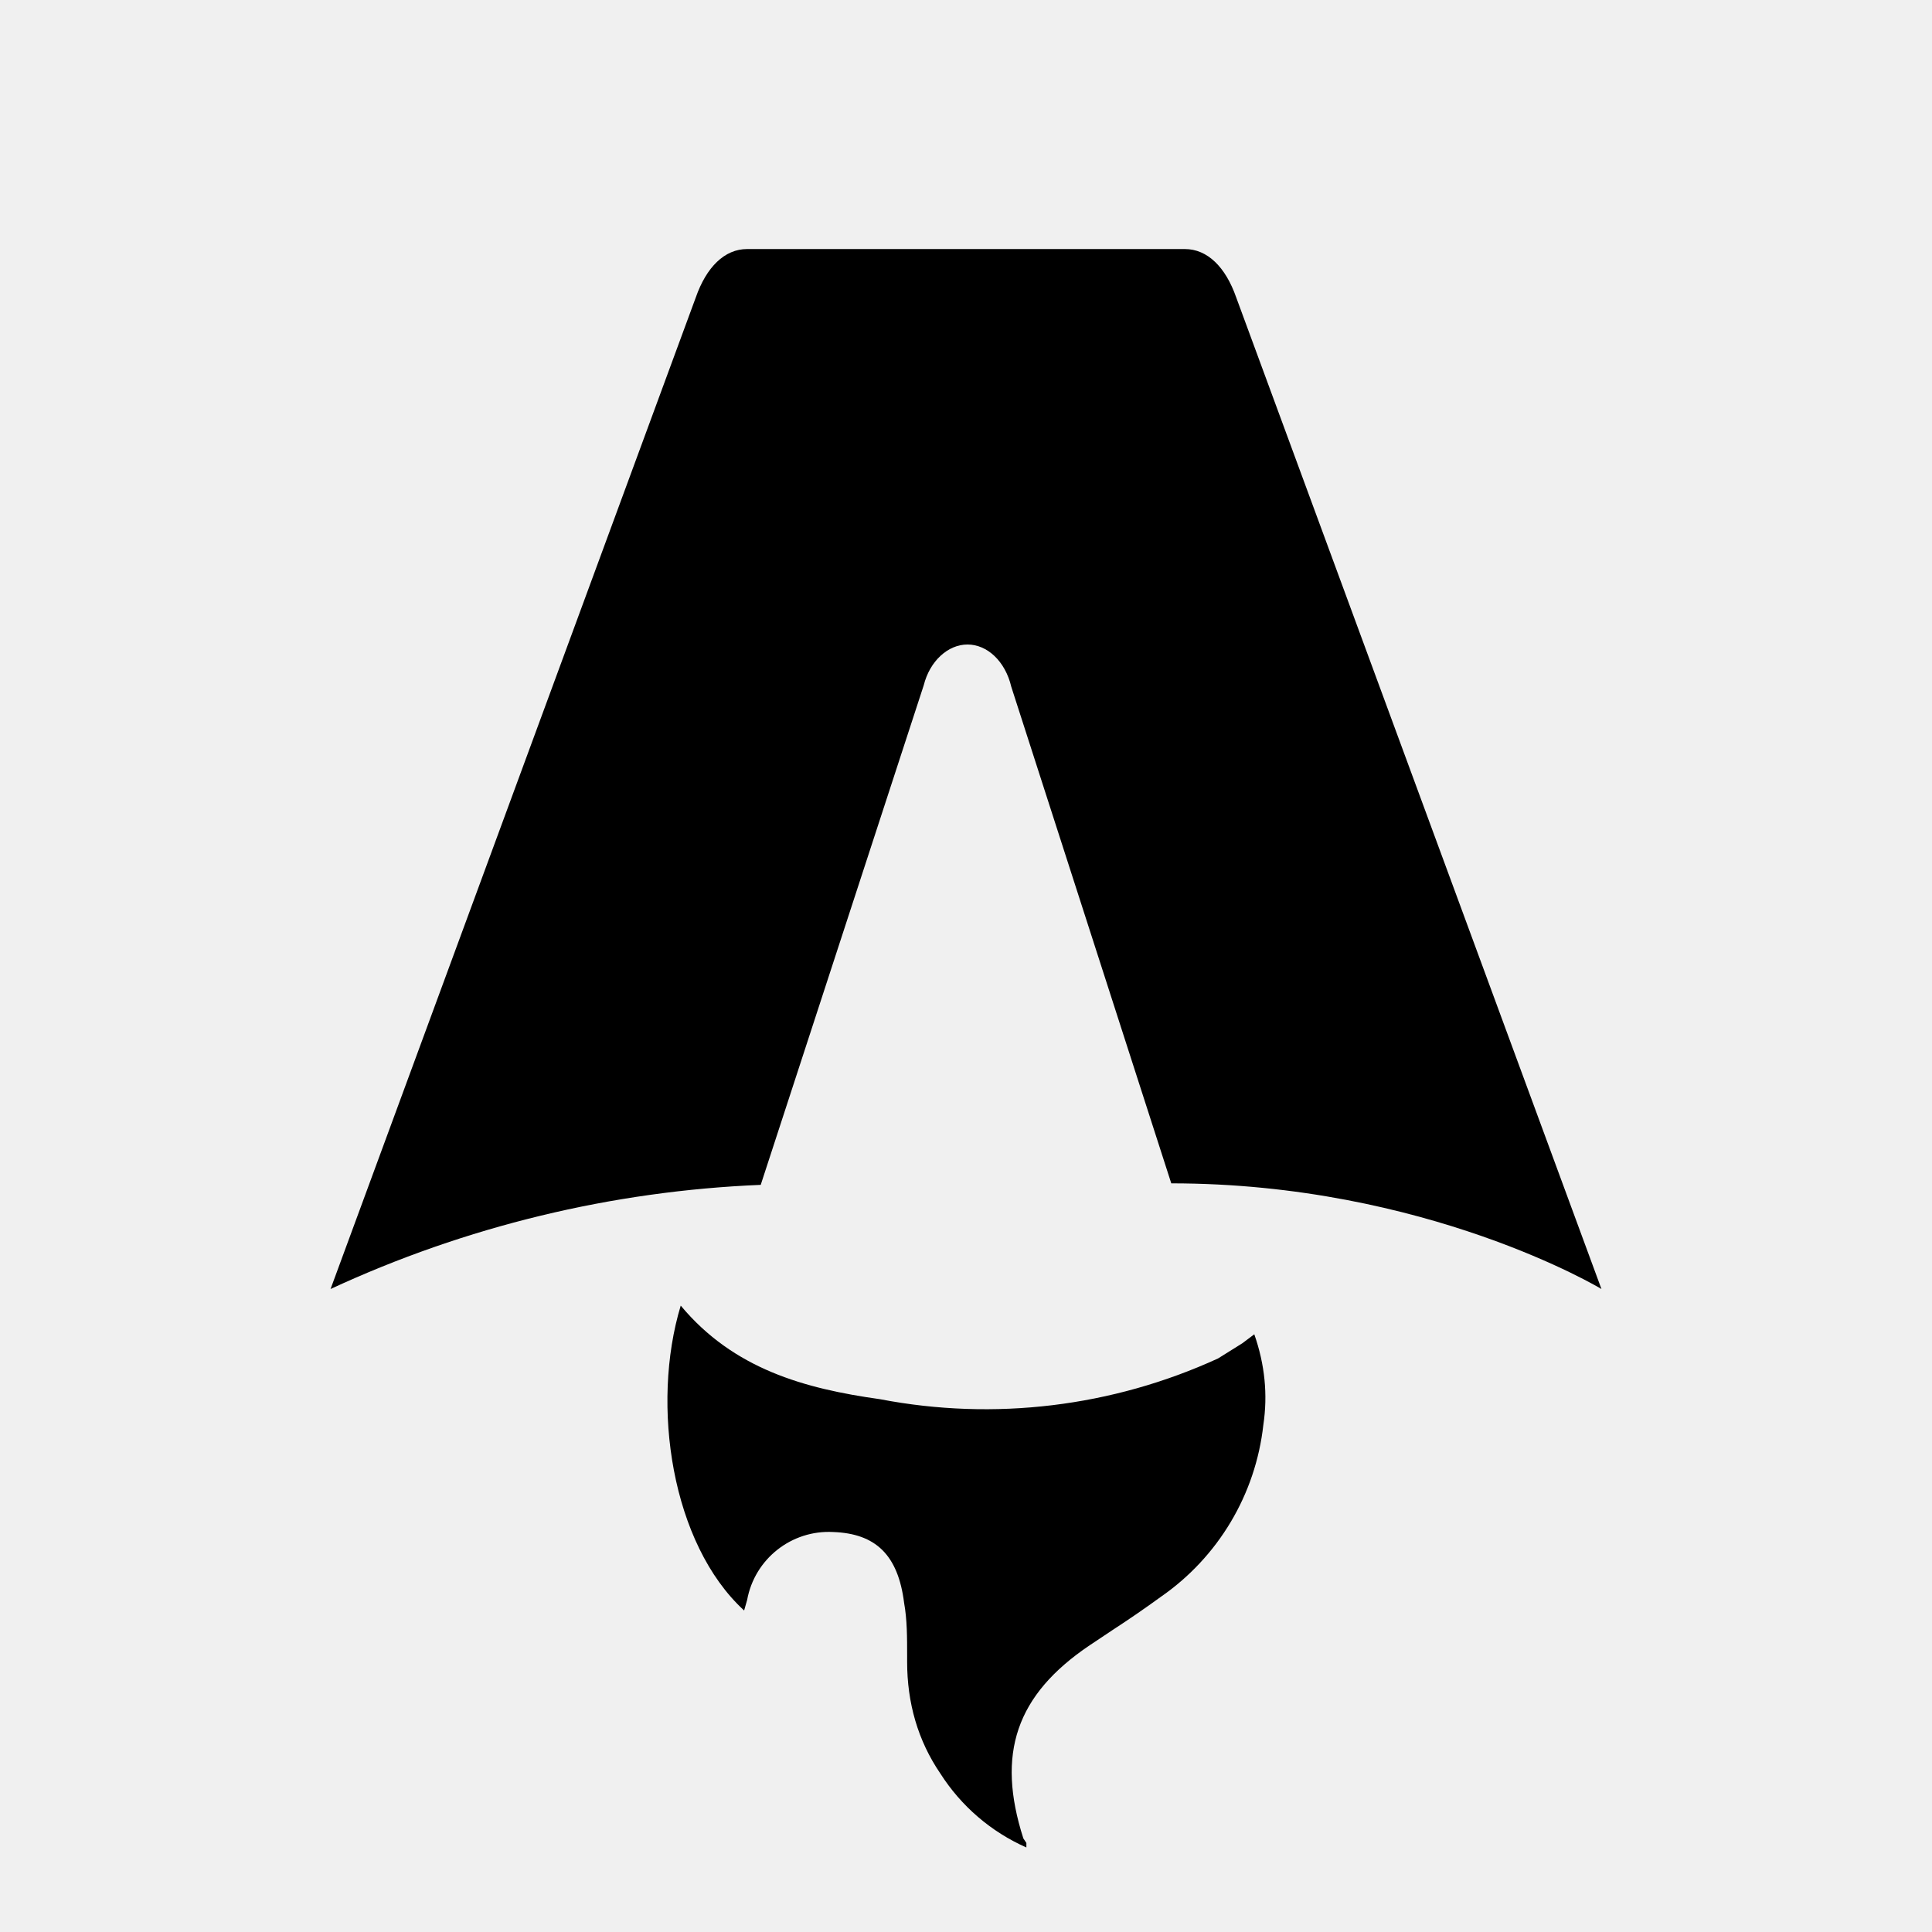
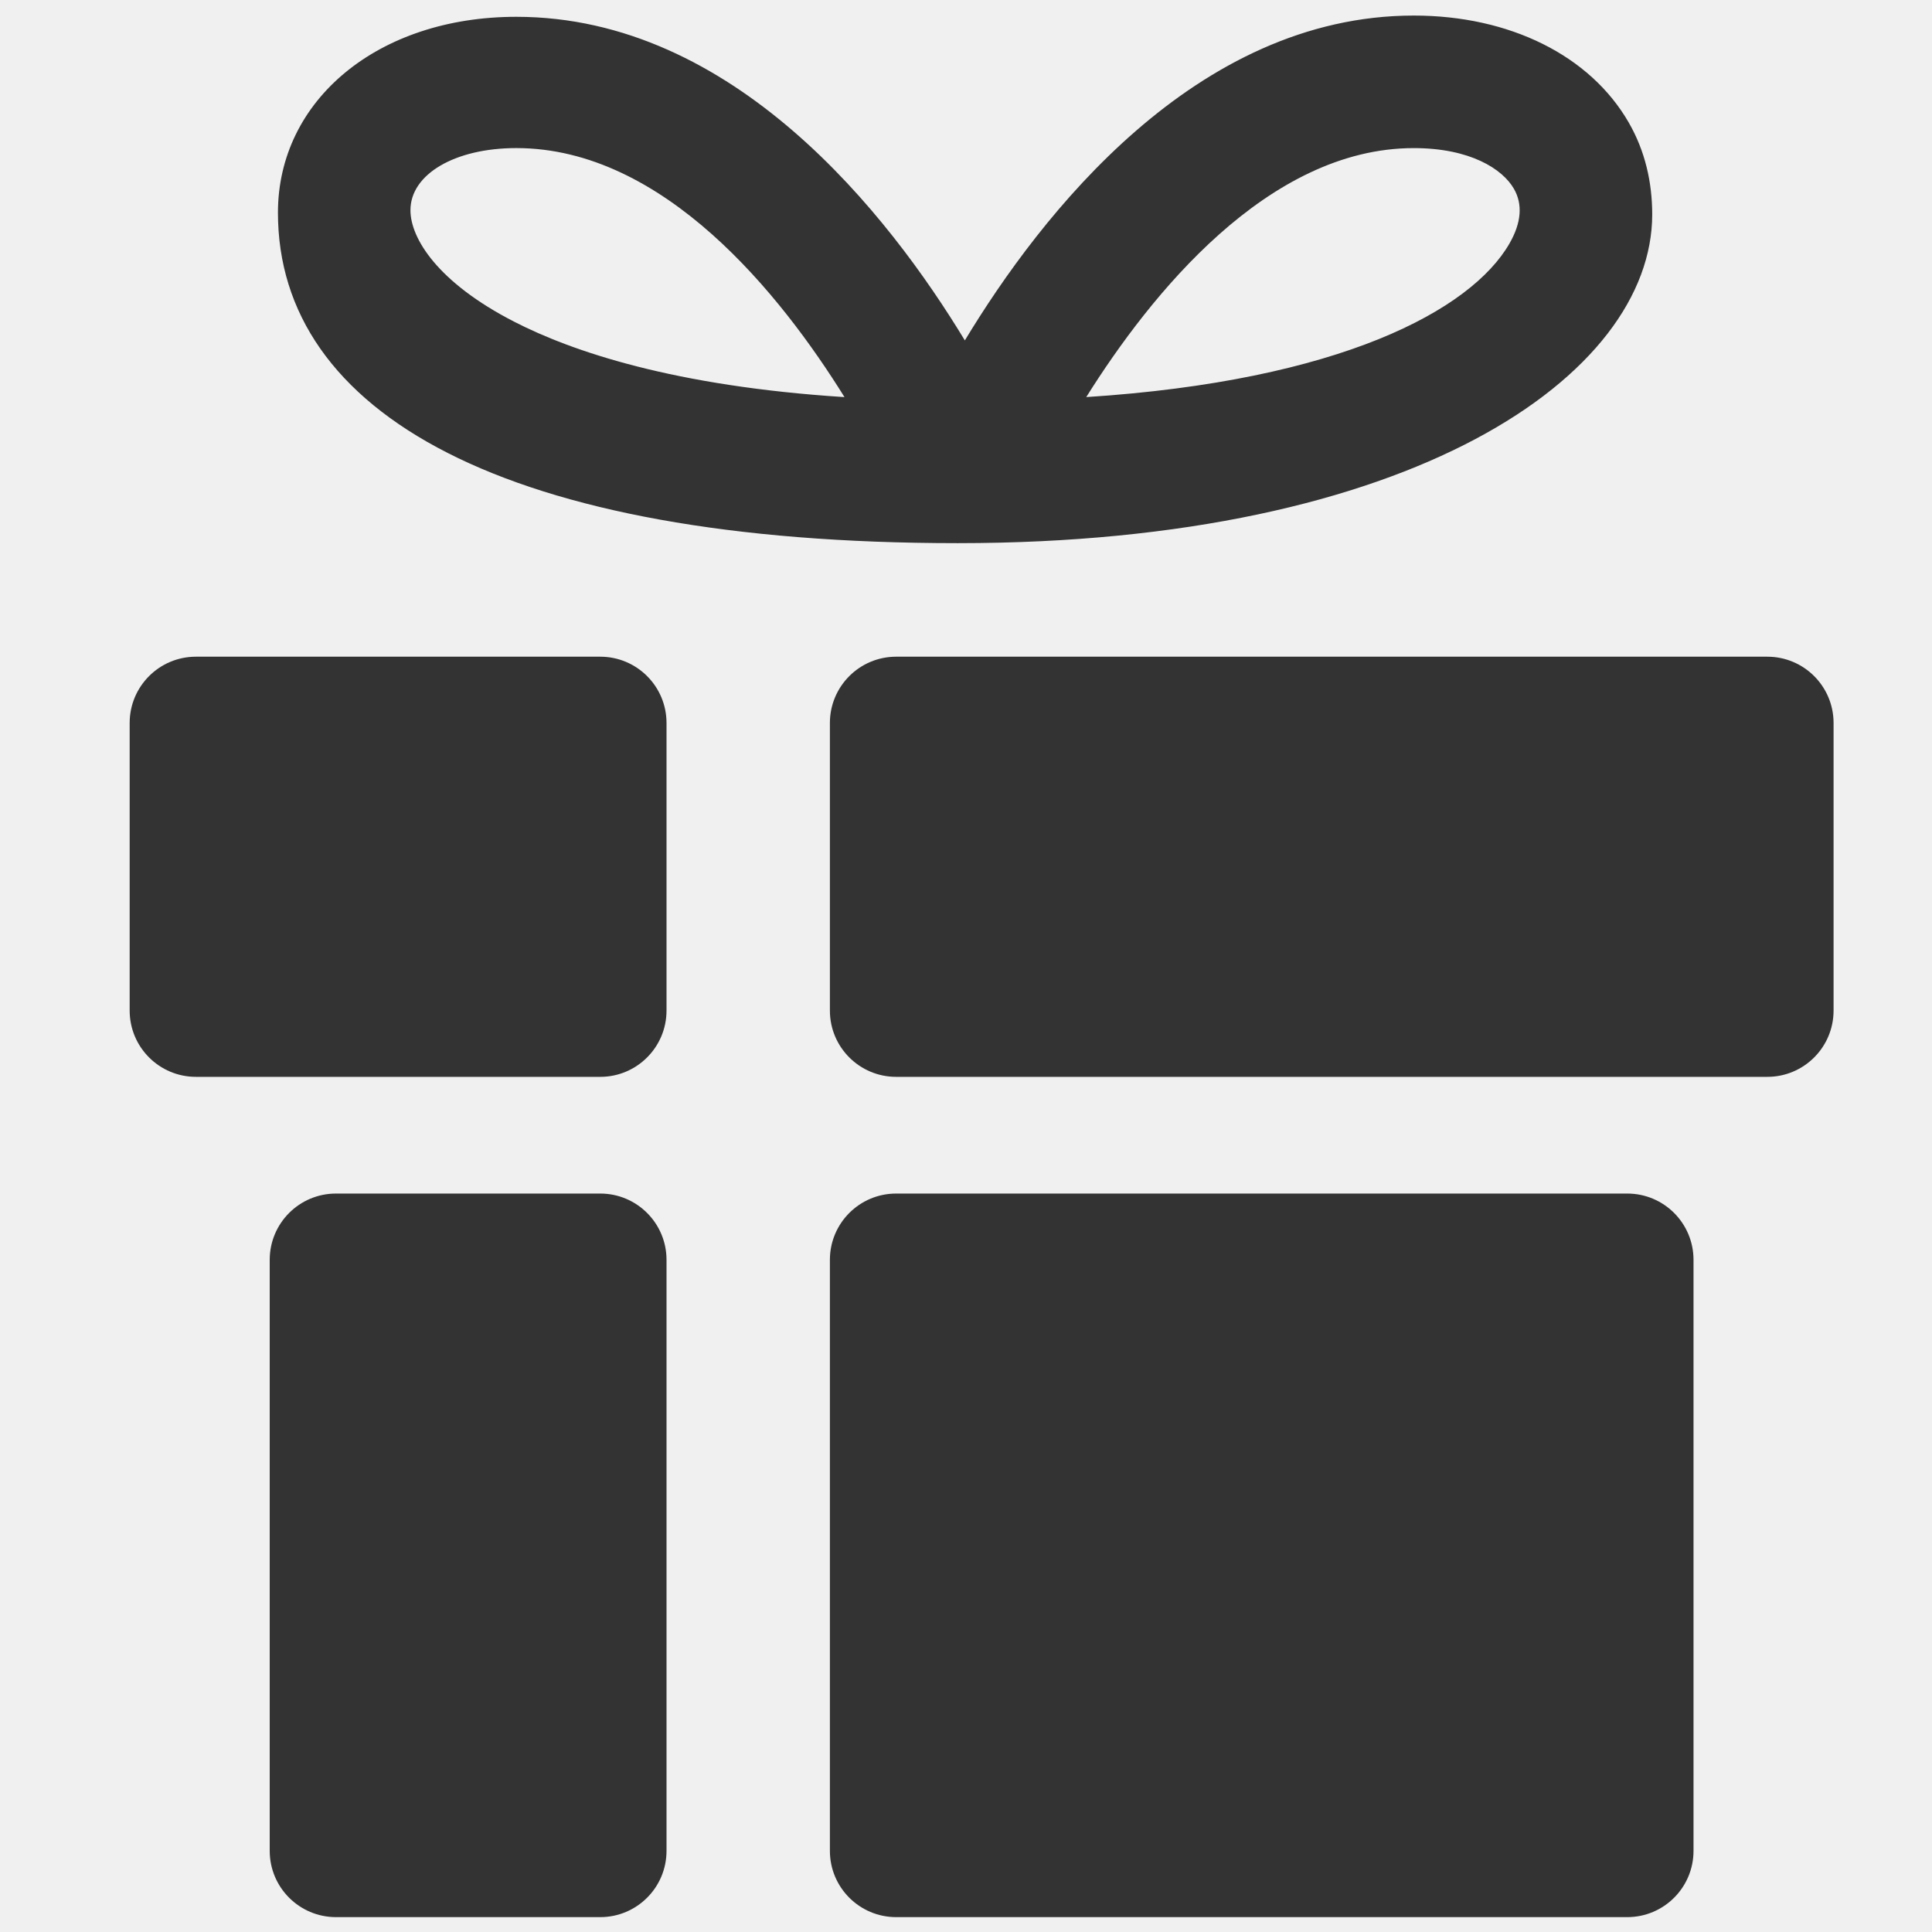
- <svg xmlns="http://www.w3.org/2000/svg" fill="none" viewBox="0 0 128 128">
-   <path d="M50.4 78.5a75.1 75.1 0 0 0-28.5 6.9l24.2-65.7c.7-2 1.9-3.2 3.4-3.2h29c1.5 0 2.7 1.2 3.4 3.2l24.2 65.7s-11.6-7-28.5-7L67 45.5c-.4-1.7-1.6-2.8-2.9-2.8-1.3 0-2.5 1.1-2.9 2.7L50.4 78.5Zm-1.1 28.2Zm-4.2-20.2c-2 6.6-.6 15.8 4.2 20.2a17.5 17.5 0 0 1 .2-.7 5.5 5.5 0 0 1 5.7-4.5c2.8.1 4.3 1.5 4.7 4.7.2 1.1.2 2.3.2 3.5v.4c0 2.7.7 5.2 2.2 7.4a13 13 0 0 0 5.7 4.9v-.3l-.2-.3c-1.8-5.6-.5-9.5 4.4-12.8l1.5-1a73 73 0 0 0 3.2-2.2 16 16 0 0 0 6.8-11.4c.3-2 .1-4-.6-6l-.8.6-1.6 1a37 37 0 0 1-22.4 2.7c-5-.7-9.7-2-13.2-6.2Z" />
+ <svg xmlns="http://www.w3.org/2000/svg" width="500" zoomAndPan="magnify" viewBox="0 0 375 375" height="500" preserveAspectRatio="xMidYMid meet" version="1.0">
+   <defs>
+     <clipPath id="de128c75e0">
+       <path d="M 161 127 L 355.918 127 L 355.918 210 L 161 210 Z M 161 127 " clip-rule="nonzero" />
+     </clipPath>
+     <clipPath id="5b8ecc3a05">
+       <path d="M 25.168 127 L 130 127 L 130 210 L 25.168 210 Z M 25.168 127 " clip-rule="nonzero" />
+     </clipPath>
+   </defs>
+   <path fill="#333333" d="M 328.711 244.531 C 328.711 237.426 322.953 231.668 315.848 231.668 L 173.945 231.668 C 166.84 231.668 161.082 237.426 161.082 244.531 L 161.082 359.25 C 161.082 366.355 166.84 372.113 173.945 372.113 L 315.848 372.113 C 322.953 372.113 328.711 366.355 328.711 359.25 Z M 328.711 244.531 " fill-opacity="1" fill-rule="nonzero" />
+   <g clip-path="url(#de128c75e0)">
+     <path fill="#333333" d="M 355.895 140.328 C 355.895 133.223 350.137 127.465 343.031 127.465 L 173.945 127.465 C 166.84 127.465 161.082 133.223 161.082 140.328 L 161.082 196.152 C 161.082 203.258 166.84 209.016 173.945 209.016 L 343.031 209.016 C 350.137 209.016 355.895 203.258 355.895 196.152 Z M 355.895 140.328 " fill-opacity="1" fill-rule="nonzero" />
+   </g>
+   <path fill="#333333" d="M 129.371 359.25 C 129.371 366.355 123.609 372.113 116.508 372.113 L 65.215 372.113 C 58.109 372.113 52.352 366.355 52.352 359.25 L 52.352 244.531 C 52.352 237.426 58.109 231.668 65.215 231.668 L 116.508 231.668 C 123.609 231.668 129.371 237.426 129.371 244.531 Z M 129.371 359.25 " fill-opacity="1" fill-rule="nonzero" />
+   <g clip-path="url(#5b8ecc3a05)">
+     <path fill="#333333" d="M 129.371 196.148 C 129.371 203.254 123.609 209.016 116.508 209.016 L 38.031 209.016 C 30.926 209.016 25.168 203.258 25.168 196.148 L 25.168 140.328 C 25.168 133.223 30.926 127.465 38.031 127.465 L 116.508 127.465 C 123.609 127.465 129.371 133.223 129.371 140.328 Z M 129.371 196.148 " fill-opacity="1" fill-rule="nonzero" />
+   </g>
+   <path fill="#333333" d="M 316.121 23.758 C 308.625 10.77 293.023 3.02 274.418 3.02 C 232.047 3.02 202.023 41.672 187.277 66.074 C 172.504 41.699 142.488 3.262 100.215 3.262 C 73.402 3.262 53.949 19.395 53.949 41.281 C 53.949 80.098 97.781 105.426 185.898 105.426 C 274.012 105.426 320.695 72.867 320.695 41.605 C 320.688 35.387 319.324 29.305 316.121 23.758 Z M 99.754 62.418 C 84.945 54.805 79.668 46.262 79.668 40.797 C 79.668 33.812 88.305 28.742 100.211 28.742 C 128.891 28.742 151.582 57.238 163.914 77.078 C 130.879 74.961 111.051 68.23 99.754 62.418 Z M 292.969 47.297 C 285.508 60.215 260.09 73.906 210.84 77.074 C 223.273 57.238 246.07 28.746 274.414 28.746 C 285.383 28.746 291.637 32.816 293.84 36.625 C 295.594 39.66 295.301 43.254 292.969 47.297 Z M 292.969 47.297 " fill-opacity="1" fill-rule="nonzero" />
  <style>
-         path { fill: #000; }
+         path { fill: #333; }
        @media (prefers-color-scheme: dark) {
-             path { fill: #FFF; }
+         path { fill: #eee; }
        }
    </style>
</svg>
